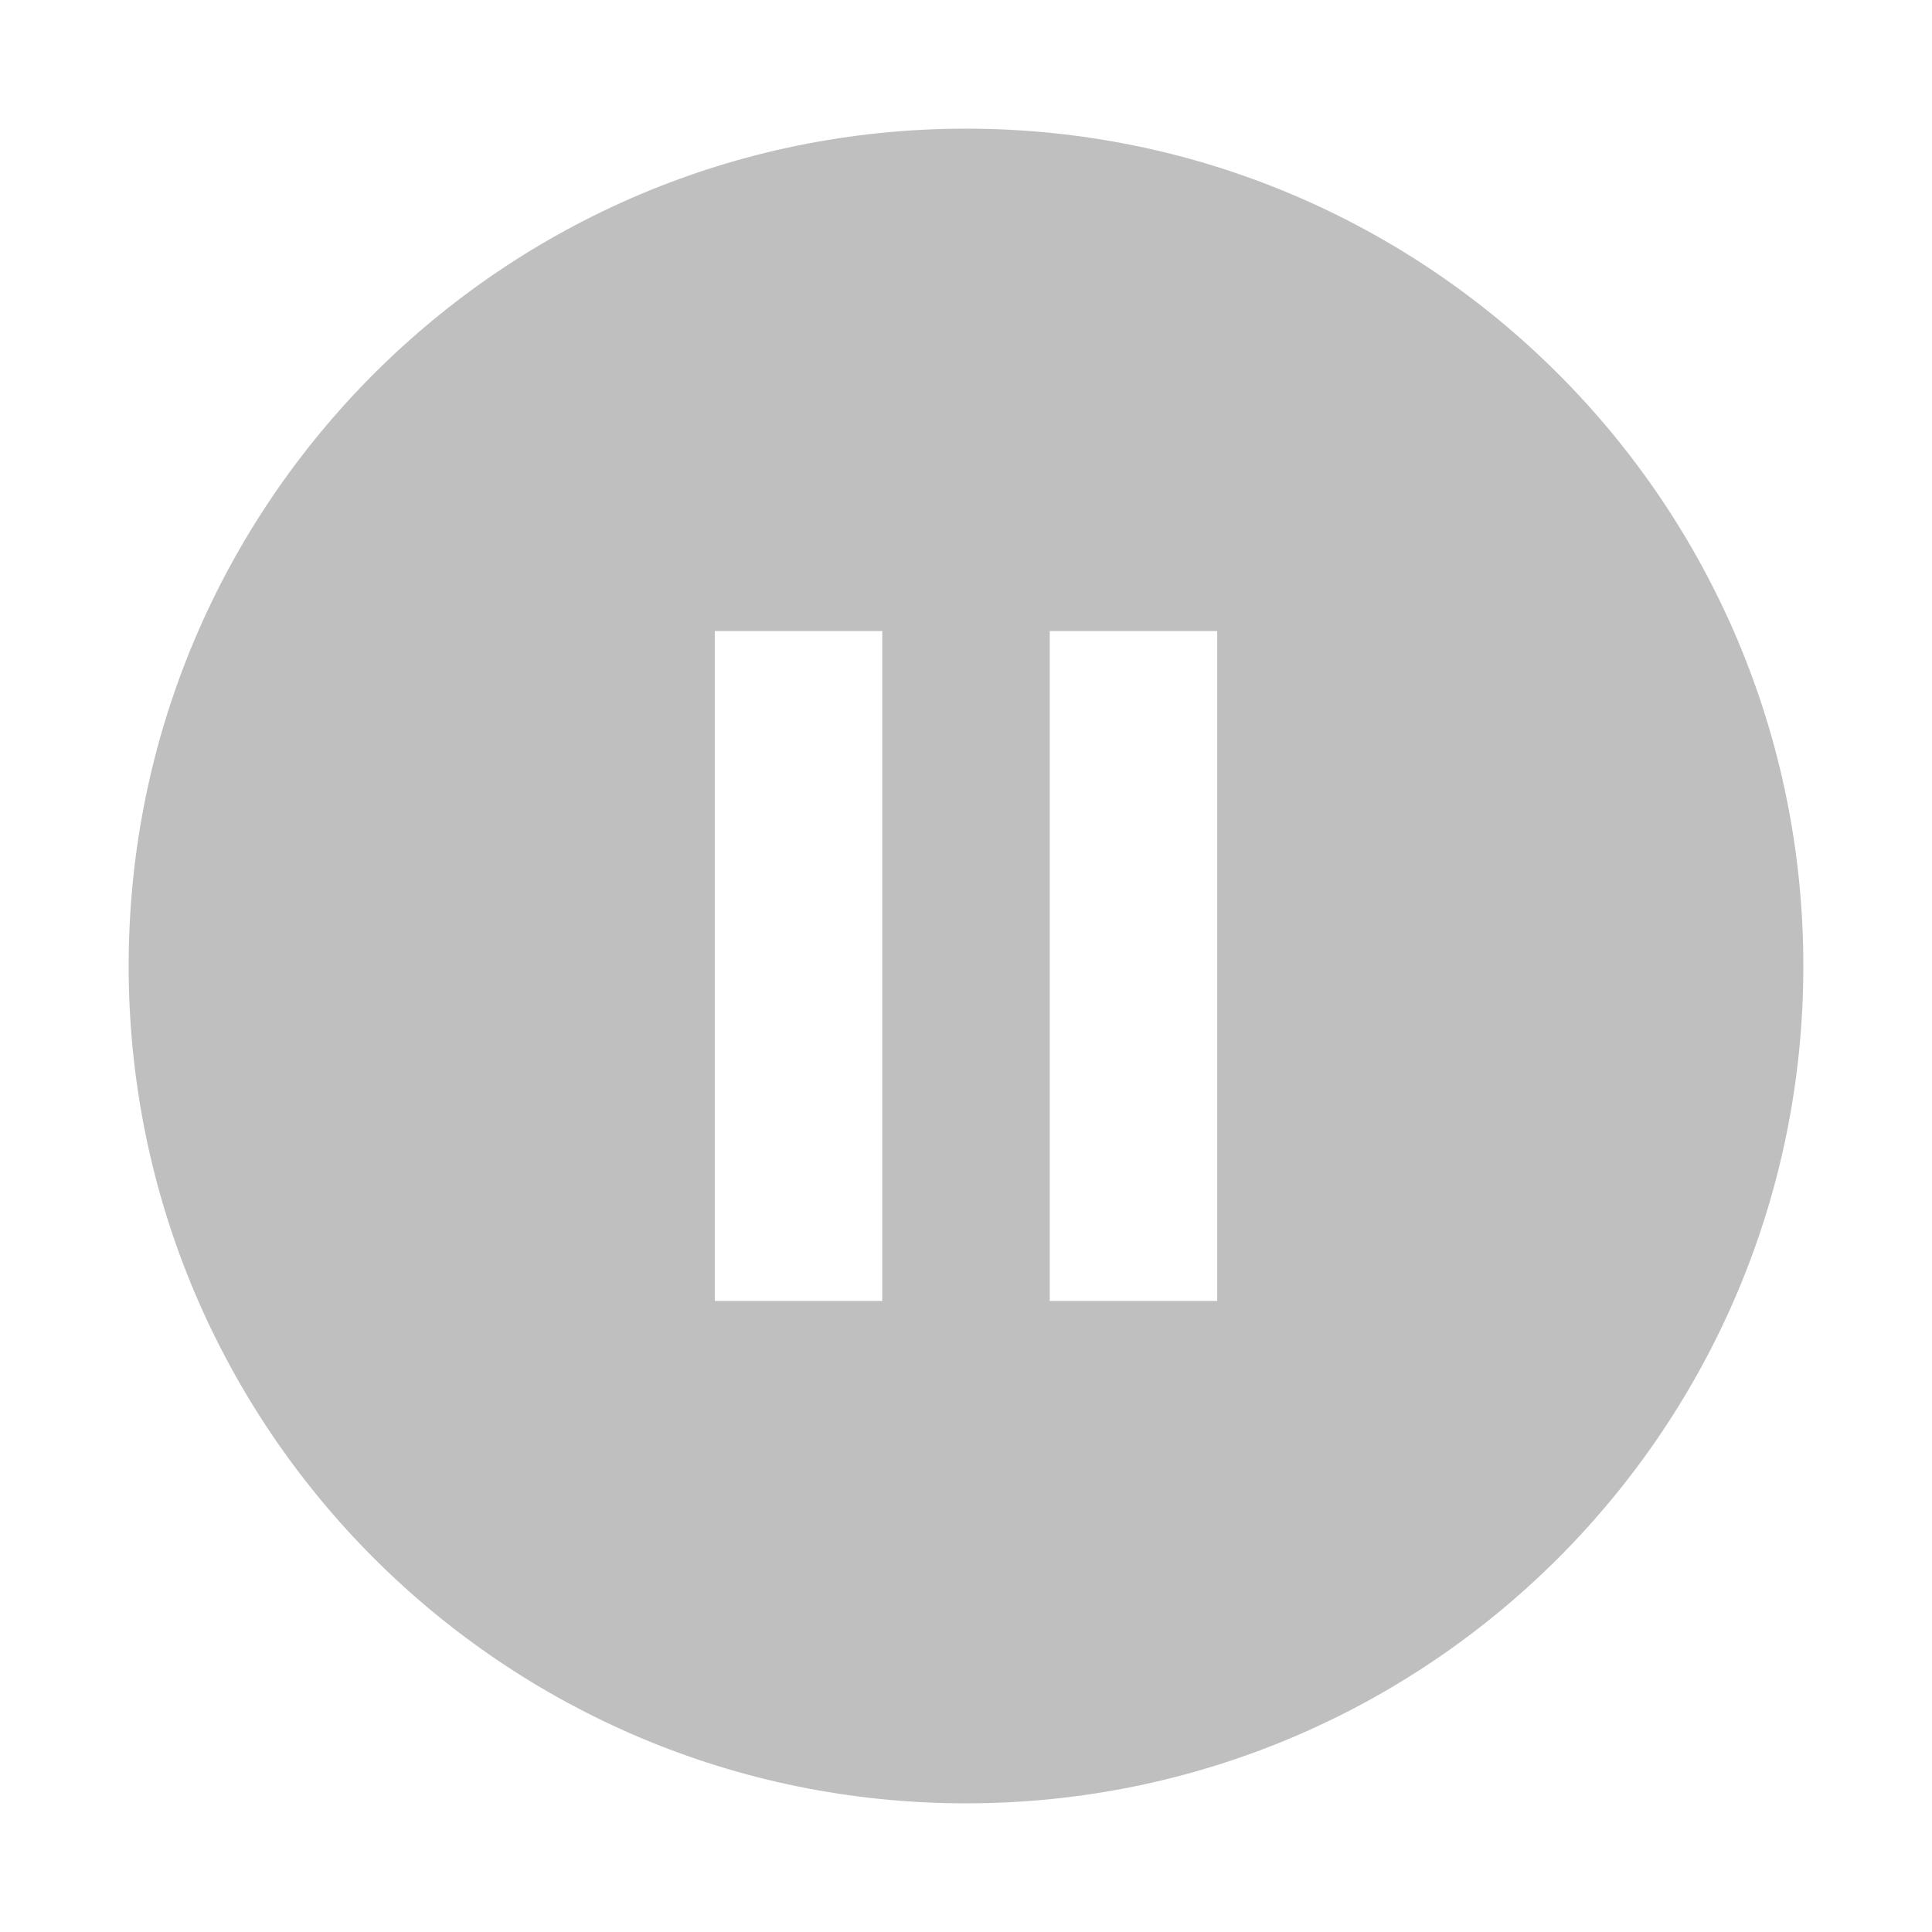
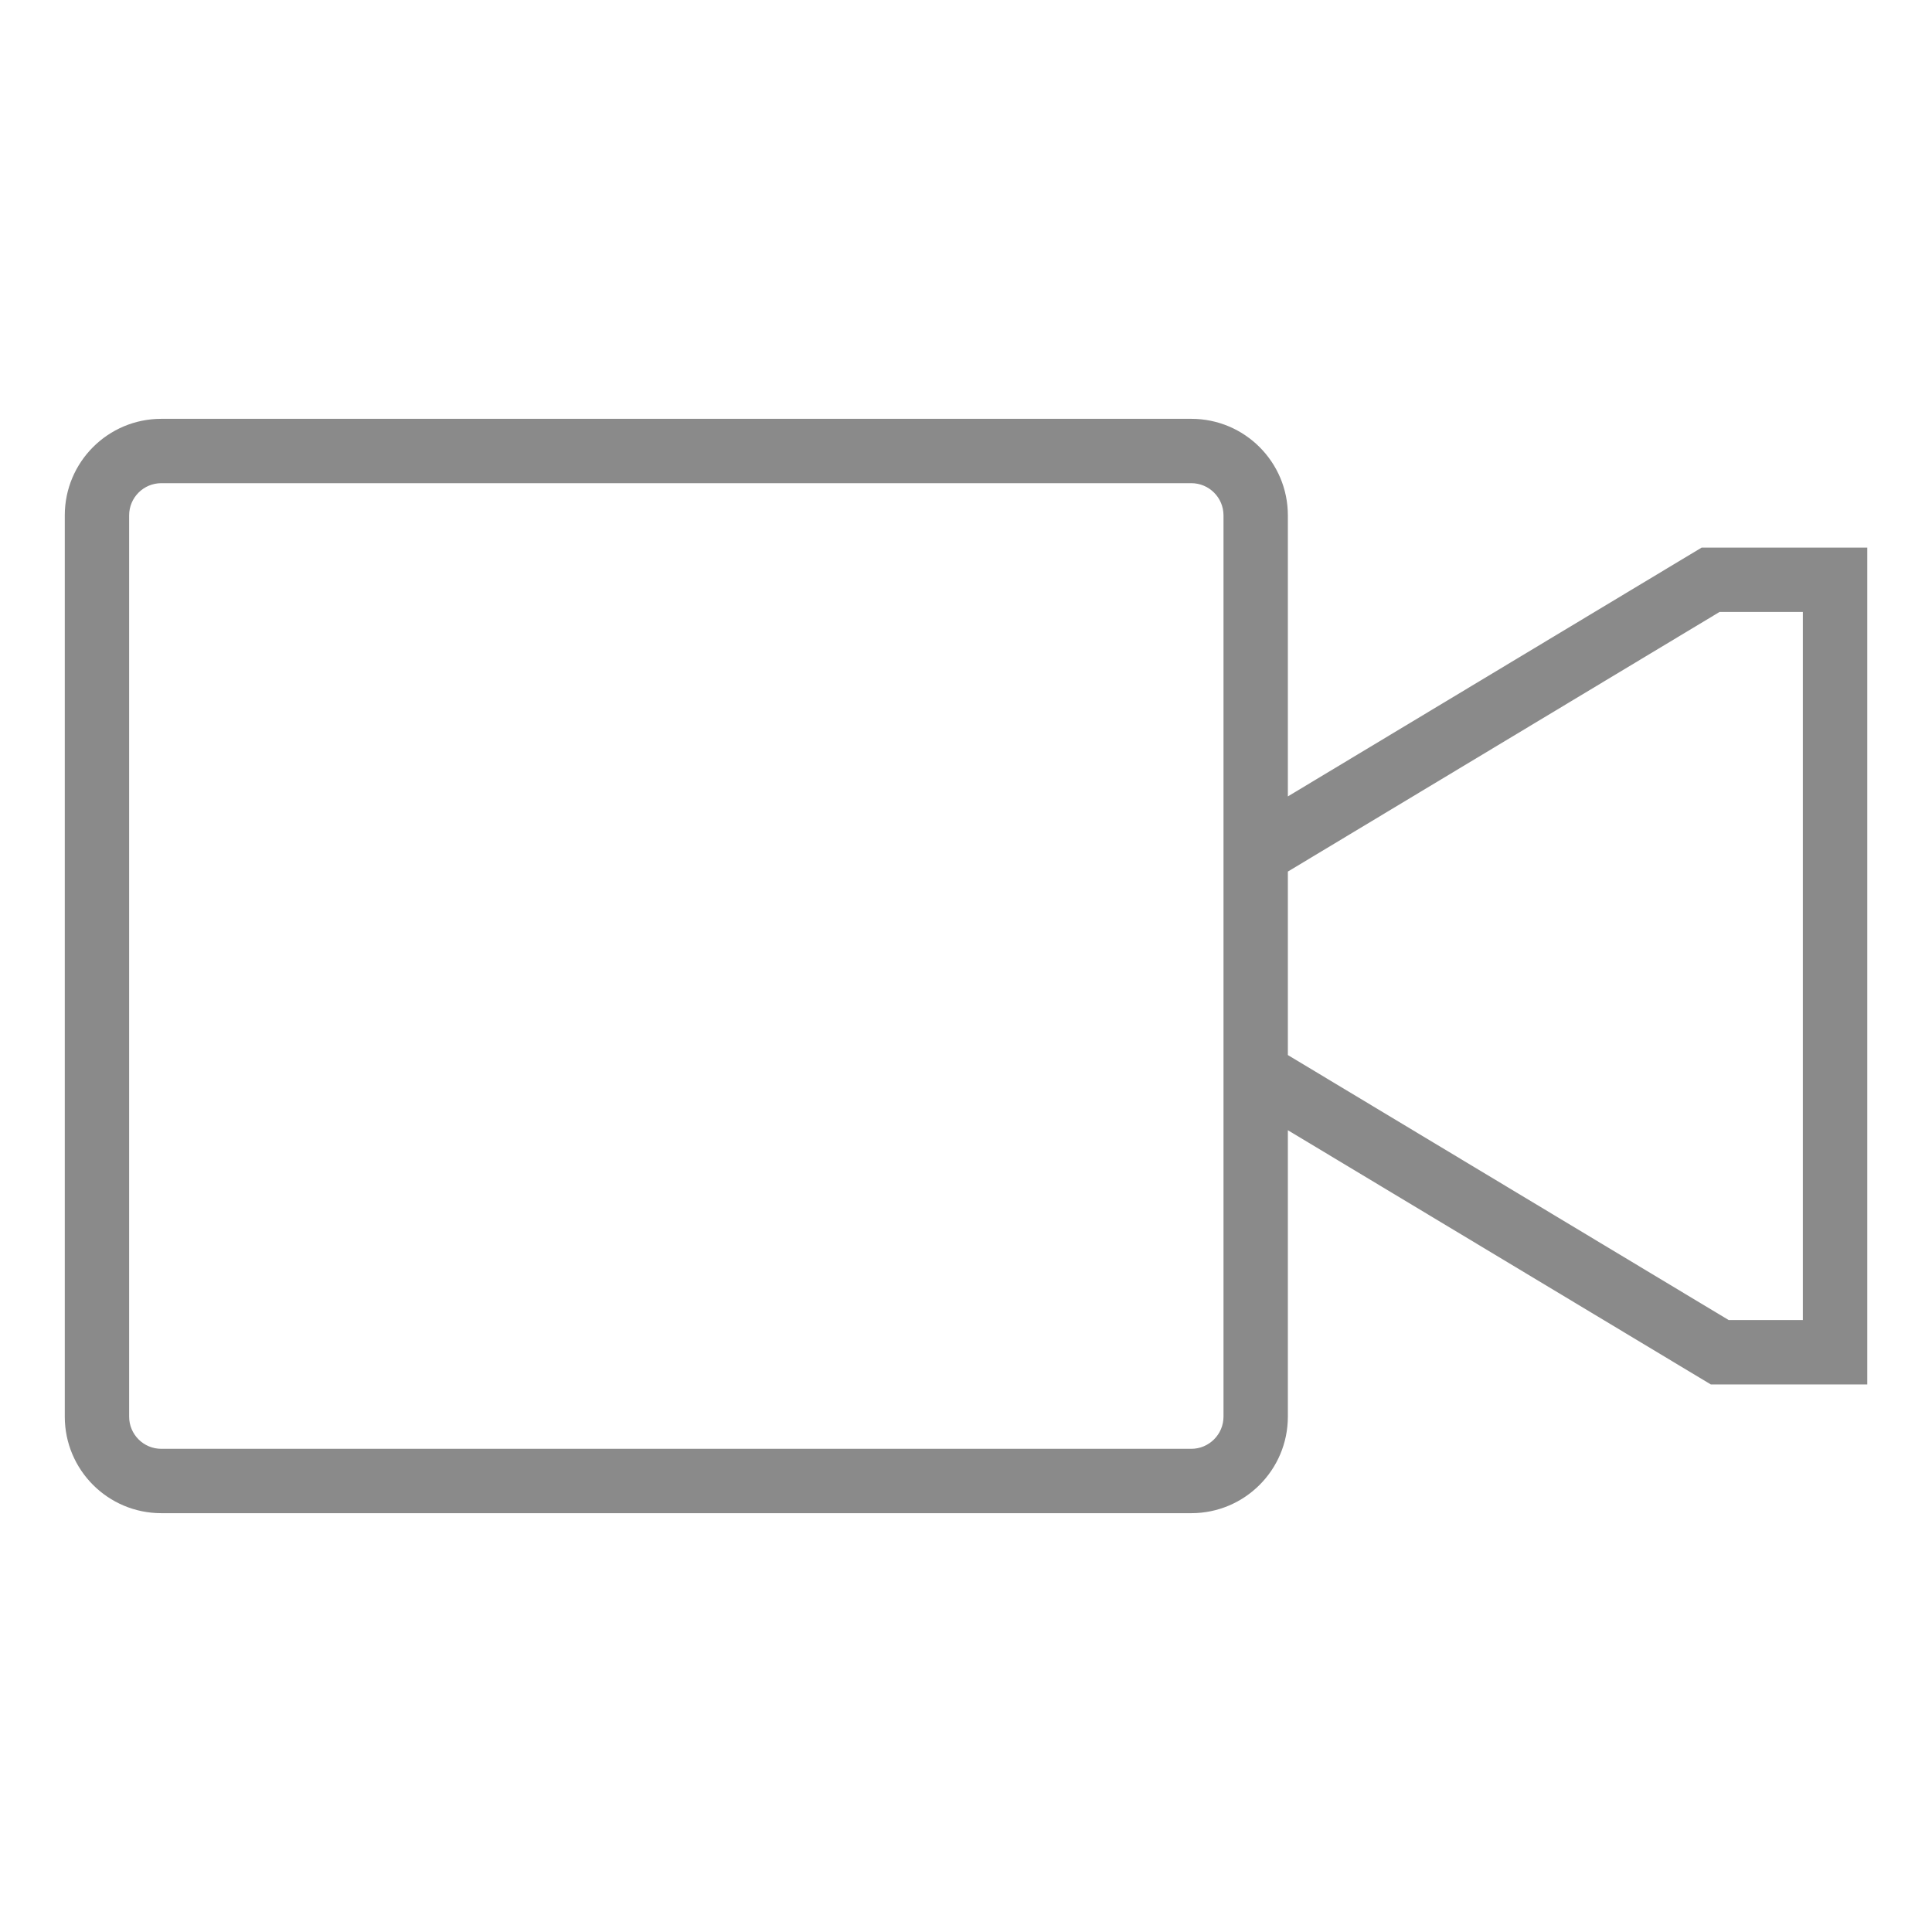
- <svg xmlns="http://www.w3.org/2000/svg" t="1521705345190" class="icon" style="" viewBox="0 0 1024 1024" version="1.1" p-id="2732" width="200" height="200">
+ <svg xmlns="http://www.w3.org/2000/svg" t="1521789744783" class="icon" style="" viewBox="0 0 1024 1024" version="1.1" p-id="4633" width="200" height="200">
  <defs>
    <style type="text/css" />
  </defs>
-   <path d="M512 68.191c-245.205 0-443.809 198.604-443.809 443.809s198.604 443.809 443.809 443.809 443.809-198.604 443.809-443.809S757.204 68.191 512 68.191zM467.619 689.523l-88.762 0L378.858 334.477l88.762 0L467.619 689.523zM645.142 689.523l-88.762 0L556.381 334.477l88.762 0L645.142 689.523z" p-id="2733" fill="#bfbfbf" />
+   <path d="M901.952 290.208l-219.36 131.904 0-148.96c0-28.256-22.912-51.168-51.168-51.168l-545.92 0c-28.288 0-51.168 22.912-51.168 51.168l0 477.696c0 28.256 22.88 51.168 51.168 51.168l545.92 0c28.256 0 51.168-22.912 51.168-51.168l0-151.808 224.192 134.752 82.912 0 0-443.552-87.744 0zM648.48 750.848c0 9.408-7.68 17.056-17.056 17.056l-545.92 0c-9.44 0-17.056-7.648-17.056-17.056l0-477.696c0-9.408 7.616-17.056 17.056-17.056l545.92 0c9.408 0 17.056 7.648 17.056 17.056l0 477.696zM955.552 699.648l-39.328 0-233.632-140.448 0-97.248 228.8-137.6 44.16 0 0 375.328z" p-id="4634" fill="#8a8a8a" />
</svg>
